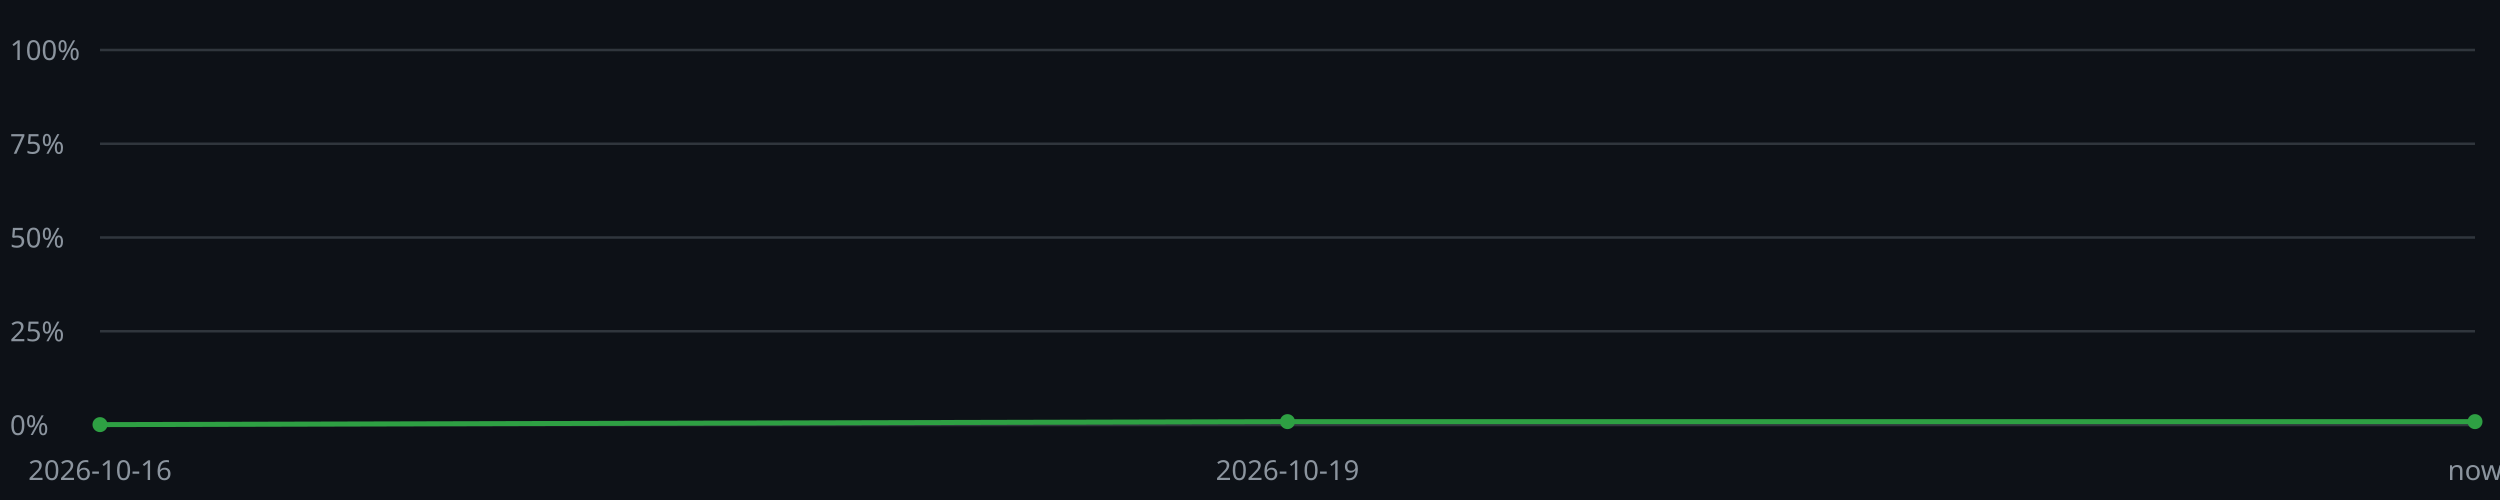
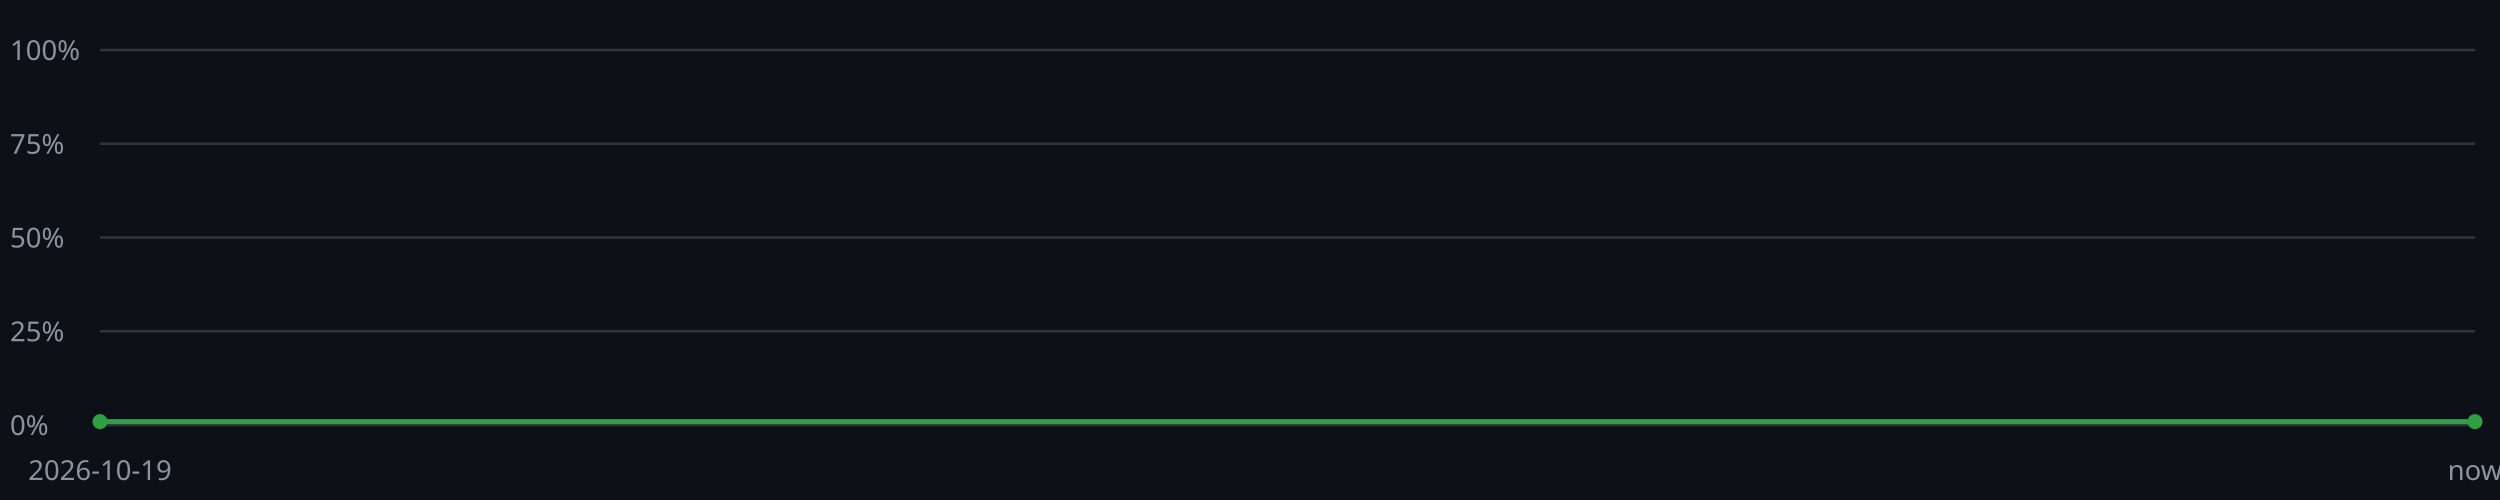
<svg xmlns="http://www.w3.org/2000/svg" viewBox="0 0 1000 200" width="1000" height="200">
  <style>text{font-family:sans-serif;font-size:11px;fill:#8b949e}.l{stroke:#30363d;stroke-width:1}.p{fill:none;stroke:#2ea043;stroke-width:2}.m{fill:#2ea043}</style>
  <rect x="0" y="0" width="1000" height="200" fill="#0d1117" />
  <line class="l" x1="40" y1="170.00" x2="990" y2="170.00" />
  <text x="4" y="174.00">0%</text>
  <line class="l" x1="40" y1="132.50" x2="990" y2="132.50" />
  <text x="4" y="136.50">25%</text>
  <line class="l" x1="40" y1="95.00" x2="990" y2="95.00" />
  <text x="4" y="99.00">50%</text>
  <line class="l" x1="40" y1="57.50" x2="990" y2="57.50" />
  <text x="4" y="61.50">75%</text>
  <line class="l" x1="40" y1="20.00" x2="990" y2="20.00" />
  <text x="4" y="24.00">100%</text>
-   <polyline class="p" points="40.00,169.85 515.00,168.65 990.00,168.65" />
-   <circle class="m" cx="40.00" cy="169.85" r="3" />
-   <text x="40.00" y="192" text-anchor="middle">2026-10-16</text>
-   <circle class="m" cx="515.00" cy="168.65" r="3" />
-   <text x="515.00" y="192" text-anchor="middle">2026-10-19</text>
+   <polyline class="p" points="40.00,168.65 990.00,168.65" />
+   <circle class="m" cx="40.00" cy="168.65" r="3" />
+   <text x="40.00" y="192" text-anchor="middle">2026-10-19</text>
  <circle class="m" cx="990.00" cy="168.65" r="3" />
  <text x="990.00" y="192" text-anchor="middle">now</text>
</svg>
